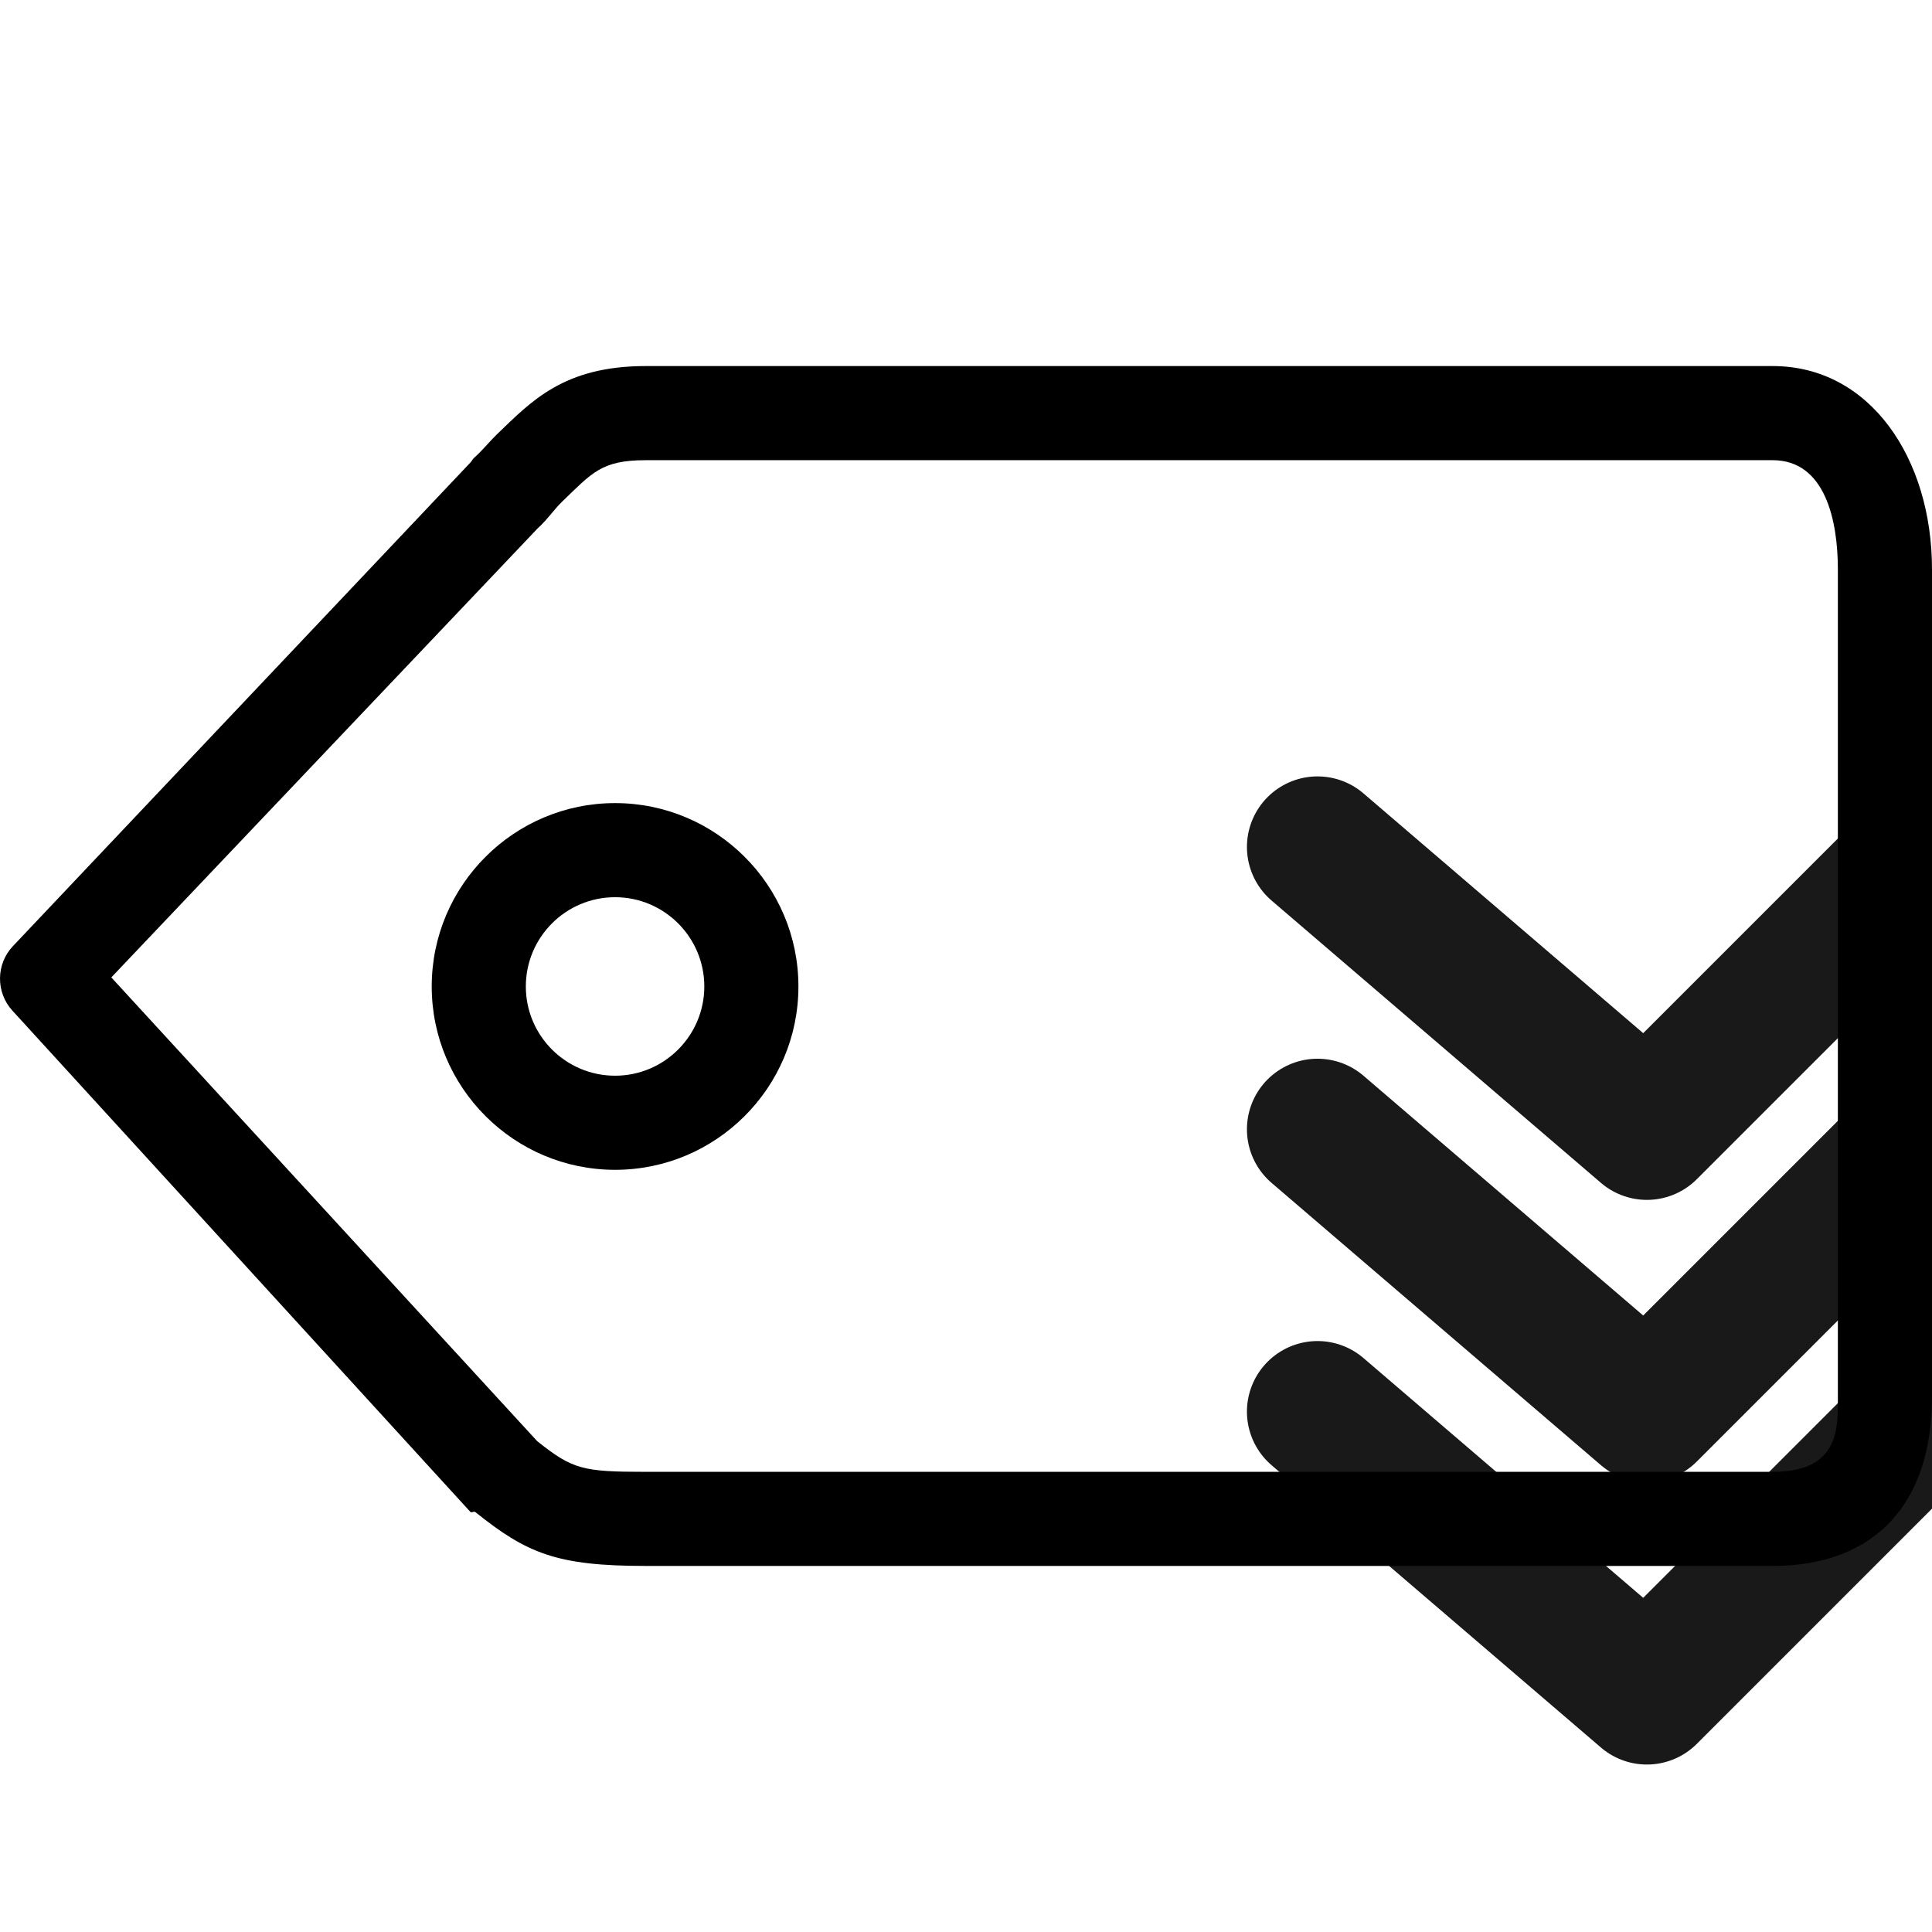
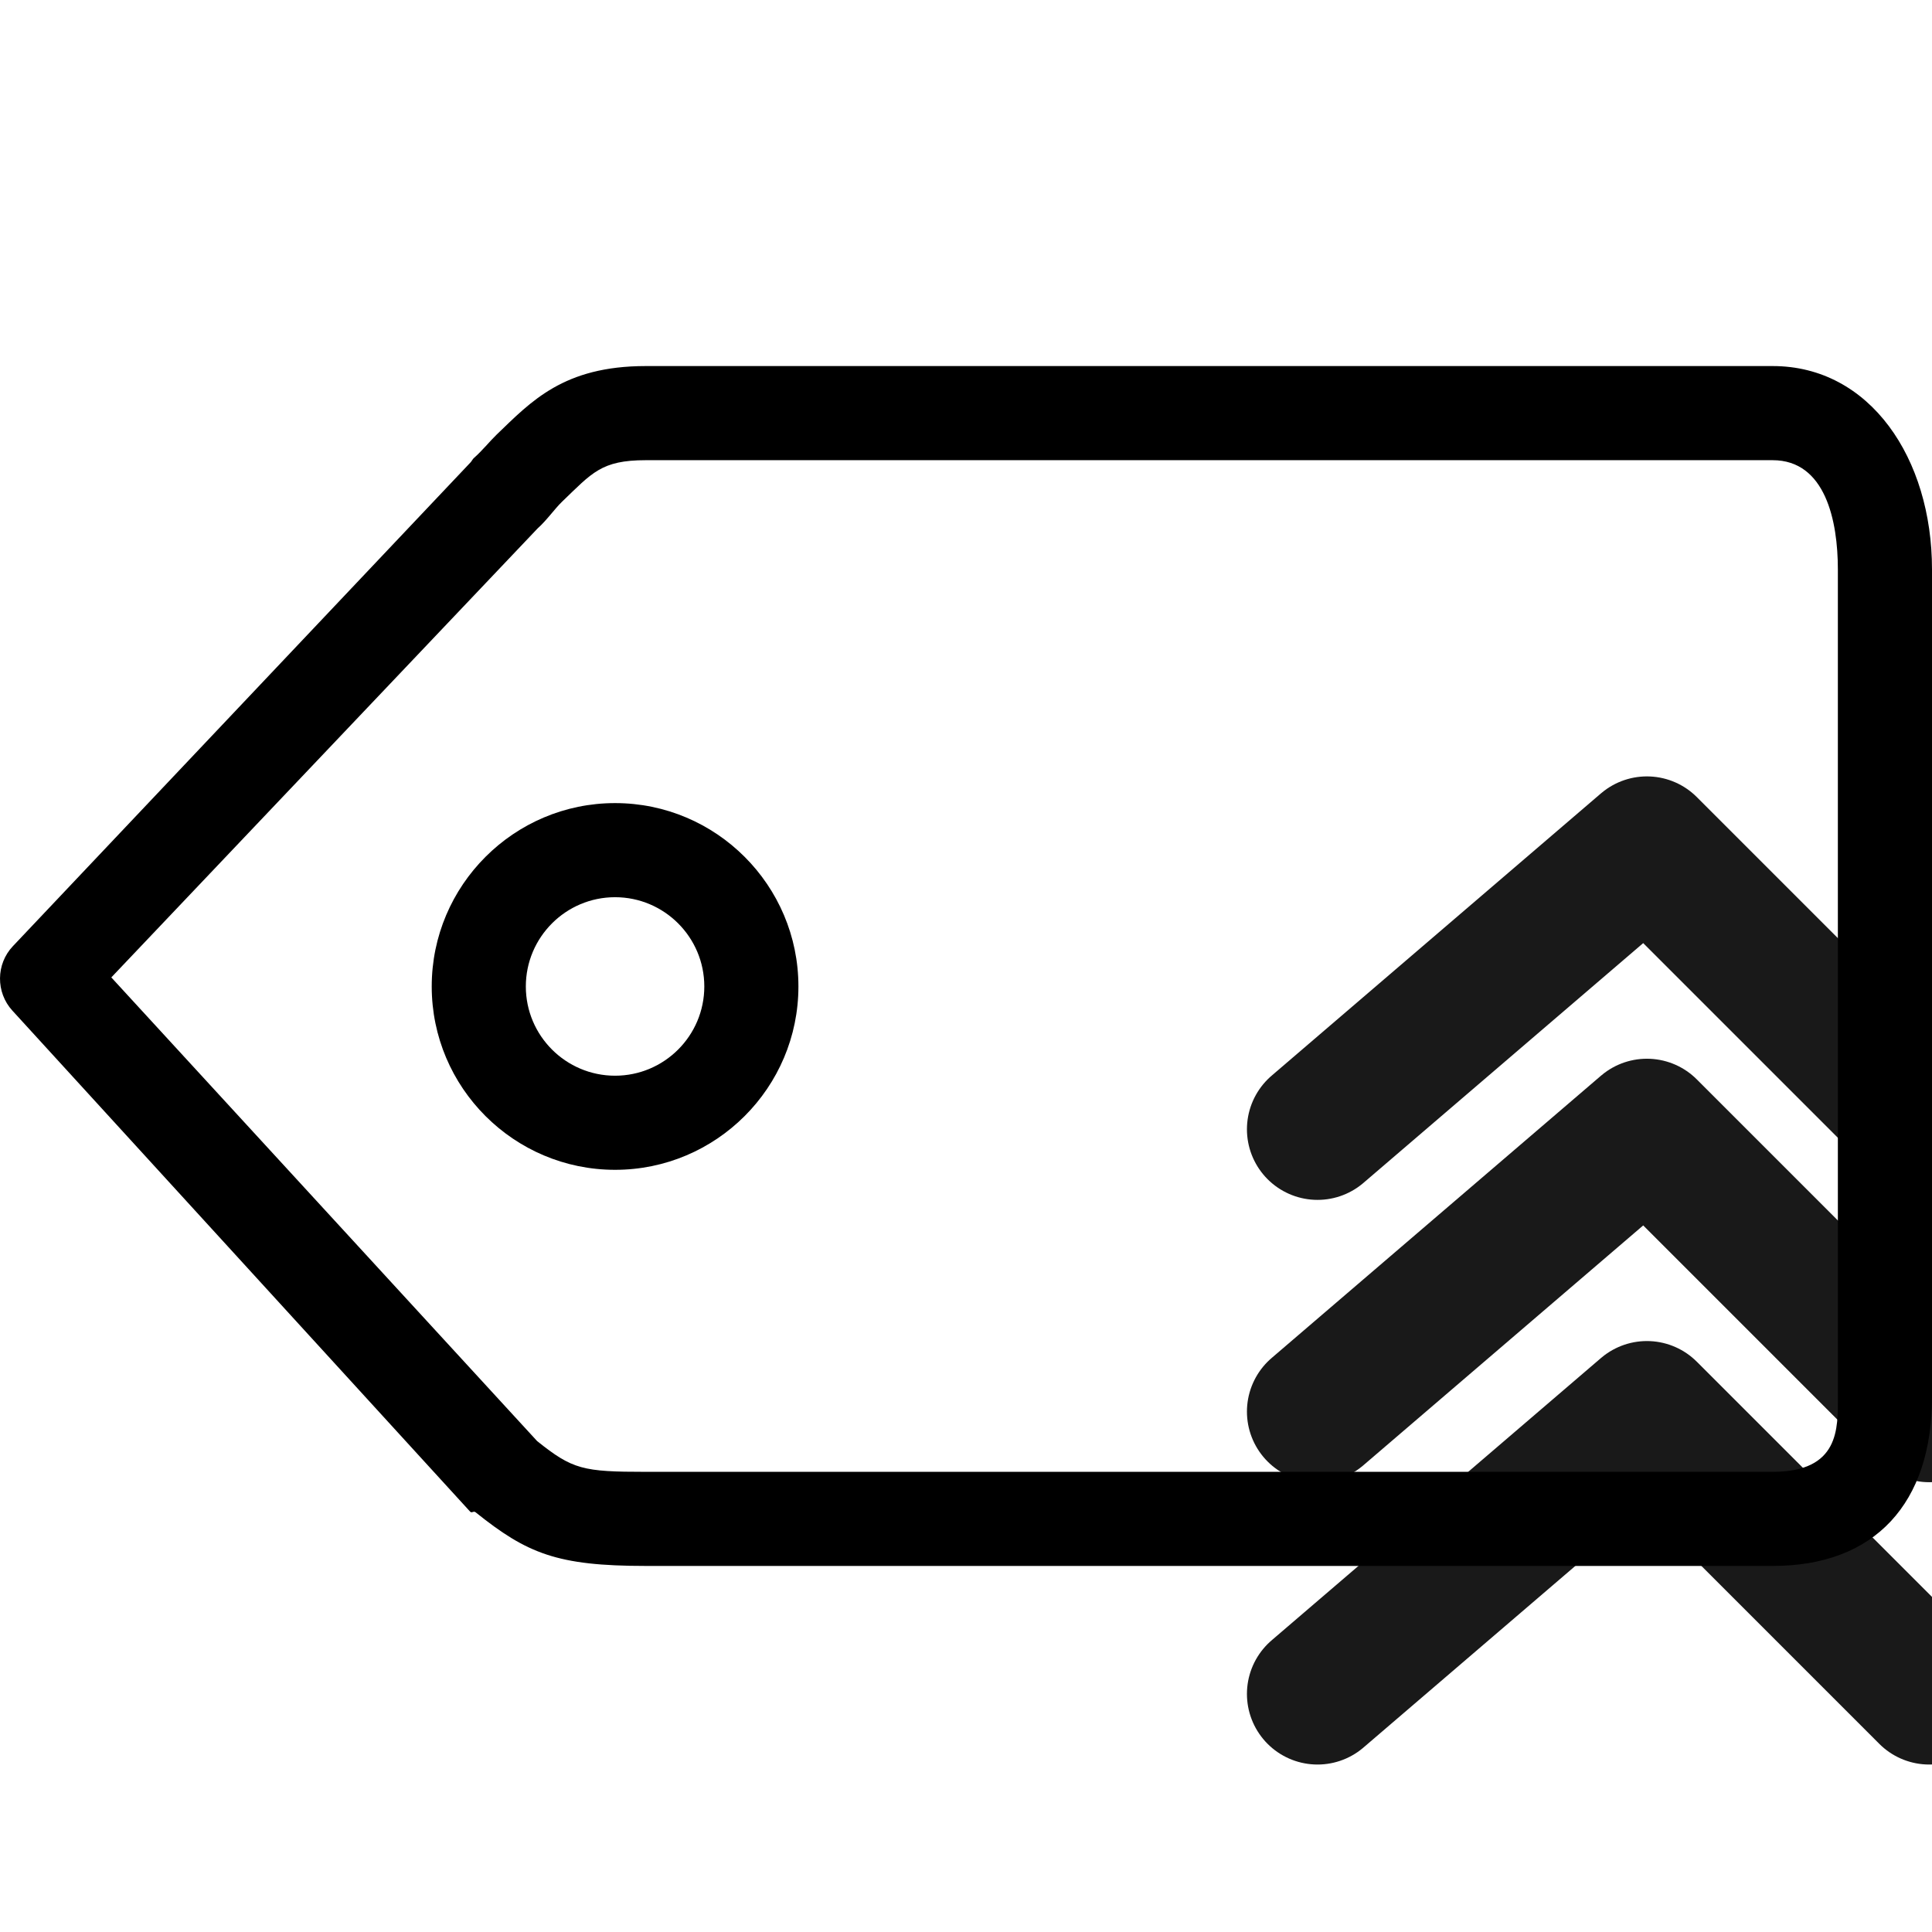
<svg xmlns="http://www.w3.org/2000/svg" fill="currentColor" version="1.1" id="Capa_1" x="0px" y="0px" viewBox="0 0 82.118 82.118" style="enable-background:new 0 0 82.118 82.118;" xml:space="preserve">
  <g>
    <g>
      <path d="M75.346,15.559h-47.9c-3.499,0-4.873,1.509-6.328,2.905c-0.294,0.283-0.613,0.685-0.982,1.01    c-0.045,0.04-0.088,0.128-0.129,0.172L0.548,40.216c-0.721,0.761-0.731,1.962-0.024,2.737l19.459,21.298    c0.07,0.076,0.146-0.04,0.227,0.024c2.194,1.756,3.463,2.284,7.237,2.284h47.899c4.35,0,6.772-2.659,6.772-7.184V24.2    C82.118,19.491,79.491,15.559,75.346,15.559z M78.118,59.375c0,1.331,0.075,3.184-2.772,3.184h-47.9    c-2.675,0-3.106-0.101-4.616-1.307L4.731,41.544L22.85,22.461c0.387-0.344,0.725-0.833,1.037-1.134    c1.281-1.229,1.668-1.767,3.559-1.767h47.899c2.248,0,2.772,2.589,2.772,4.641v35.174H78.118z" />
      <path d="M26.143,34.135c-4.297,0-7.793,3.496-7.793,7.794c0,4.297,3.496,7.793,7.793,7.793s7.793-3.496,7.793-7.793    C33.936,37.631,30.44,34.135,26.143,34.135z M26.143,45.722c-2.092,0-3.793-1.701-3.793-3.793s1.701-3.794,3.793-3.794    s3.793,1.702,3.793,3.794S28.235,45.722,26.143,45.722z" />
    </g>
  </g>
  <g opacity="0.9" fill="none" stroke="currentColor" stroke-width="6" stroke-linecap="round" stroke-linejoin="round">
-     <path d="M56,36 L70,48 L82,36" />
-     <path d="M56,48 L70,60 L82,48" />
-     <path d="M56,60 L70,72 L82,60" />
+     <path d="M56,48 L70,36 L82,48" />
+     <path d="M56,60 L70,48 L82,60" />
+     <path d="M56,72 L70,60 L82,72" />
  </g>
</svg>
